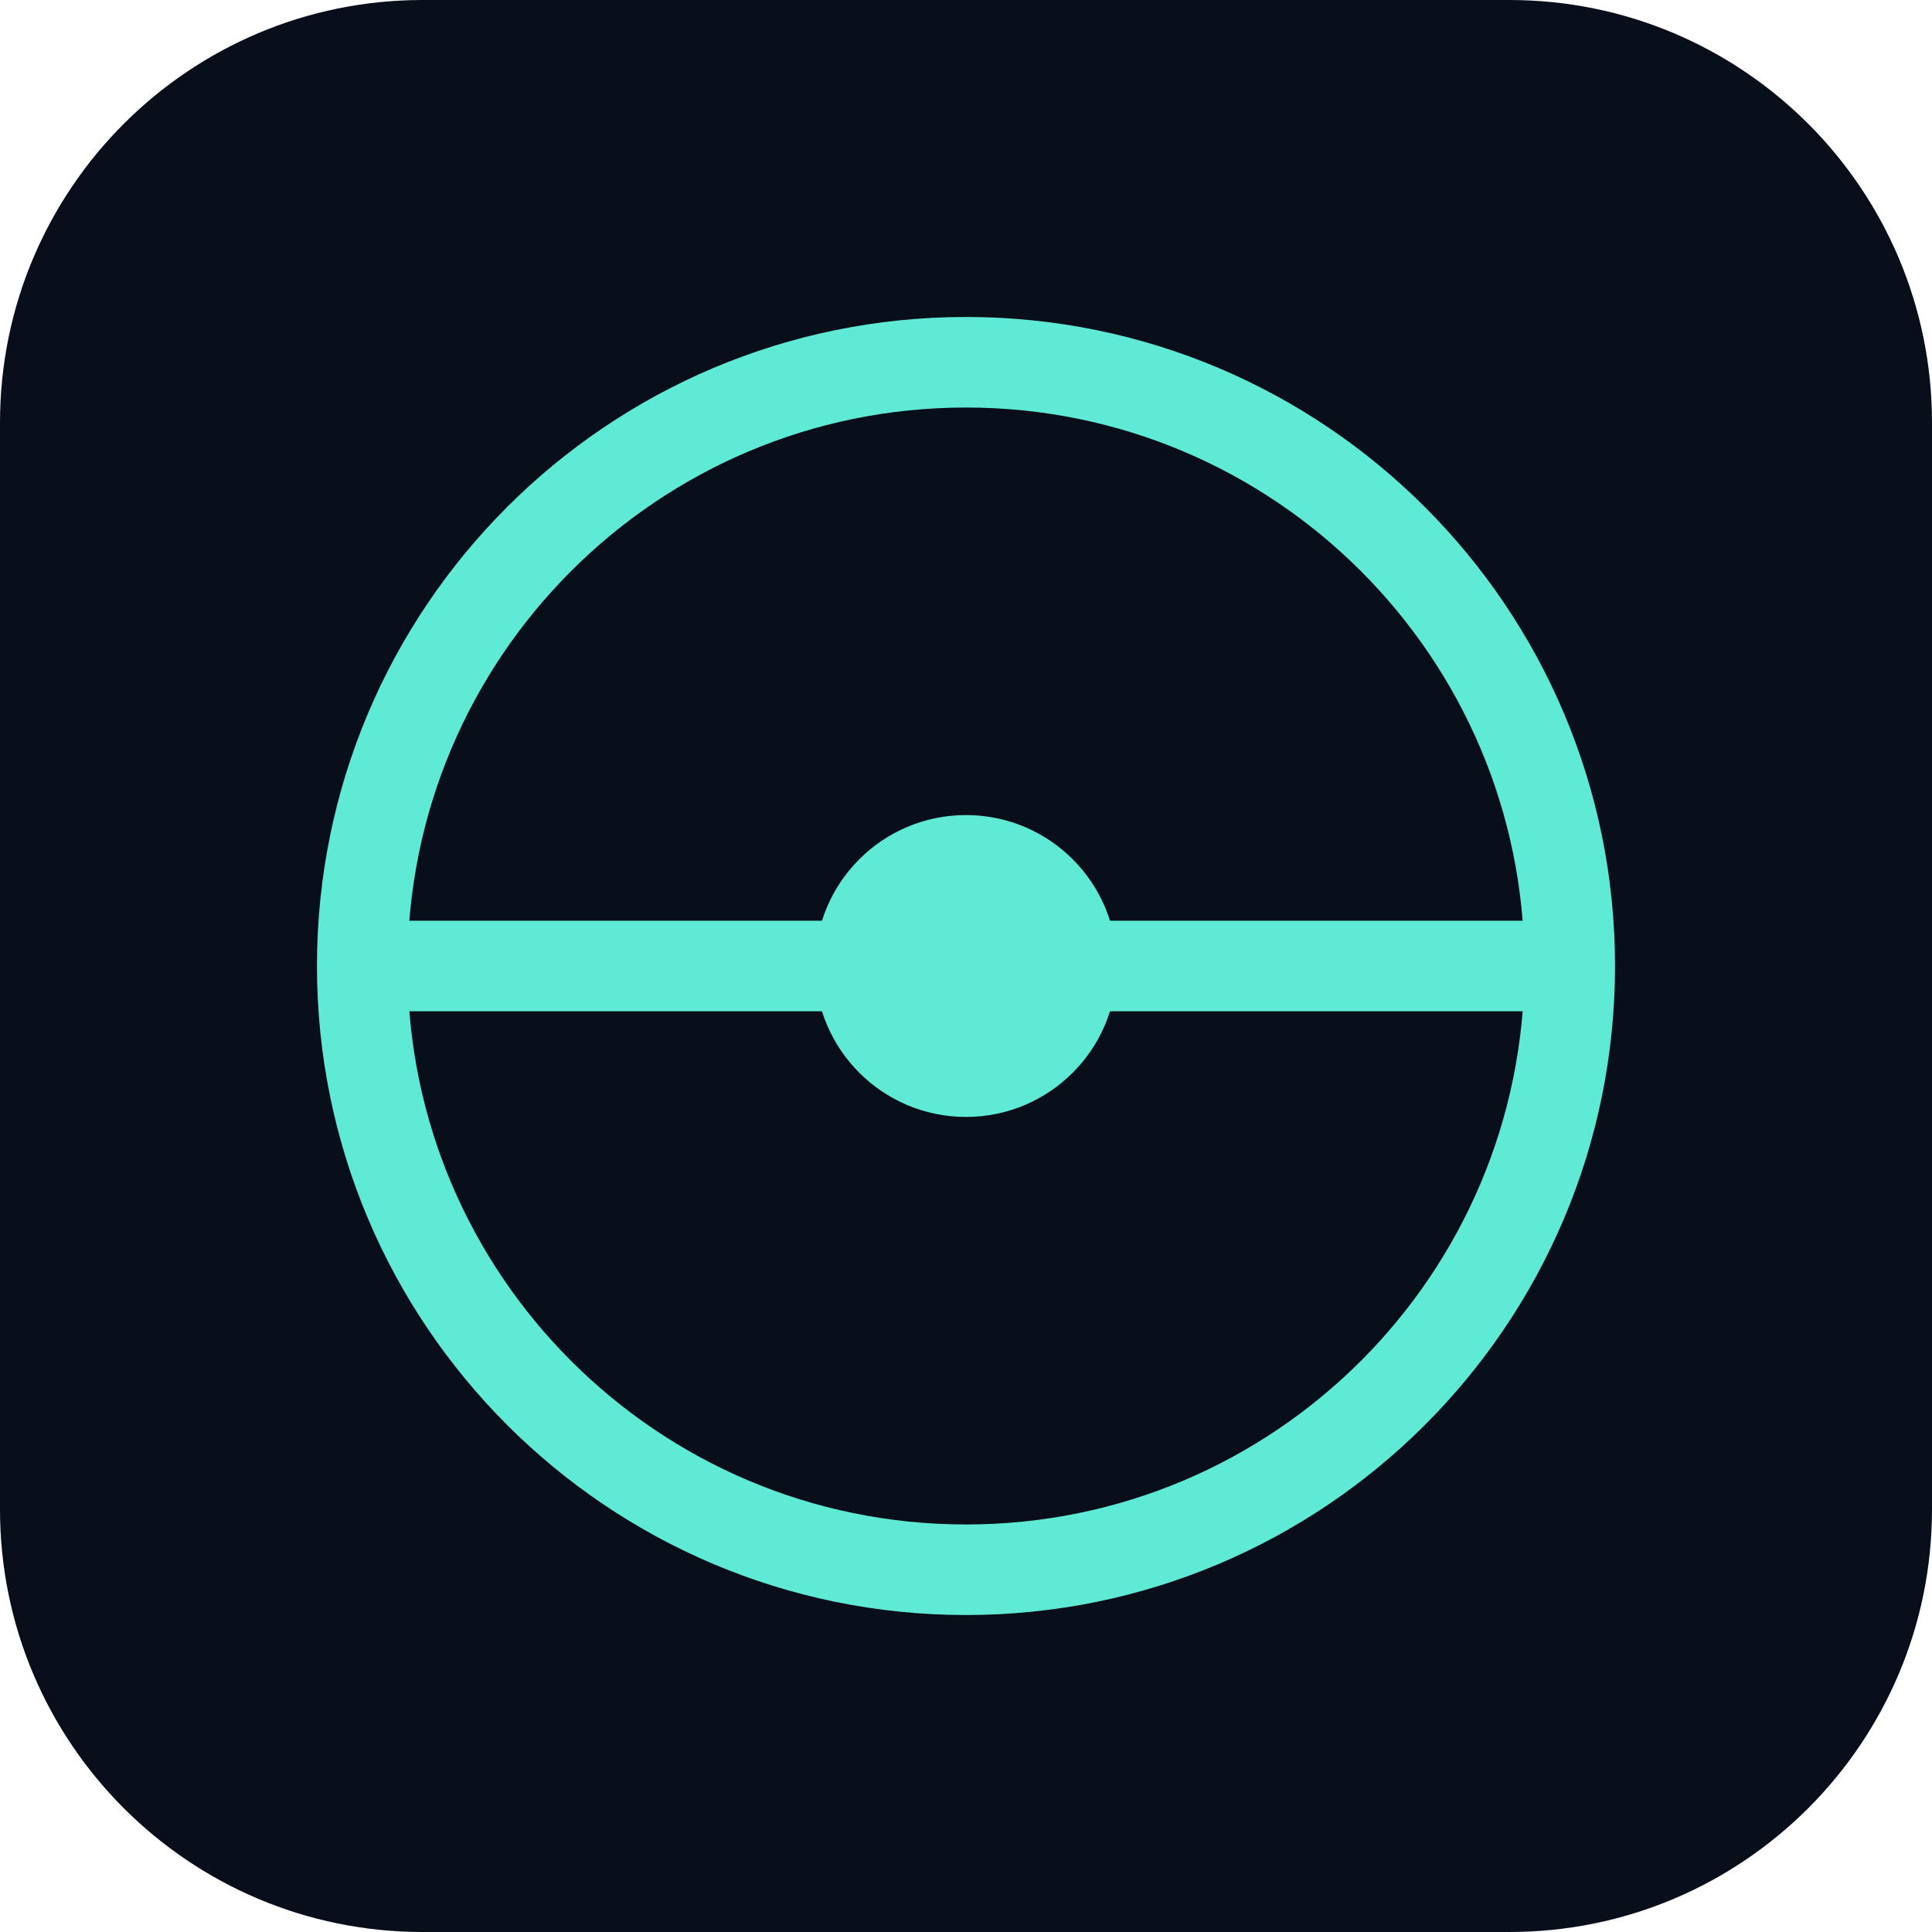
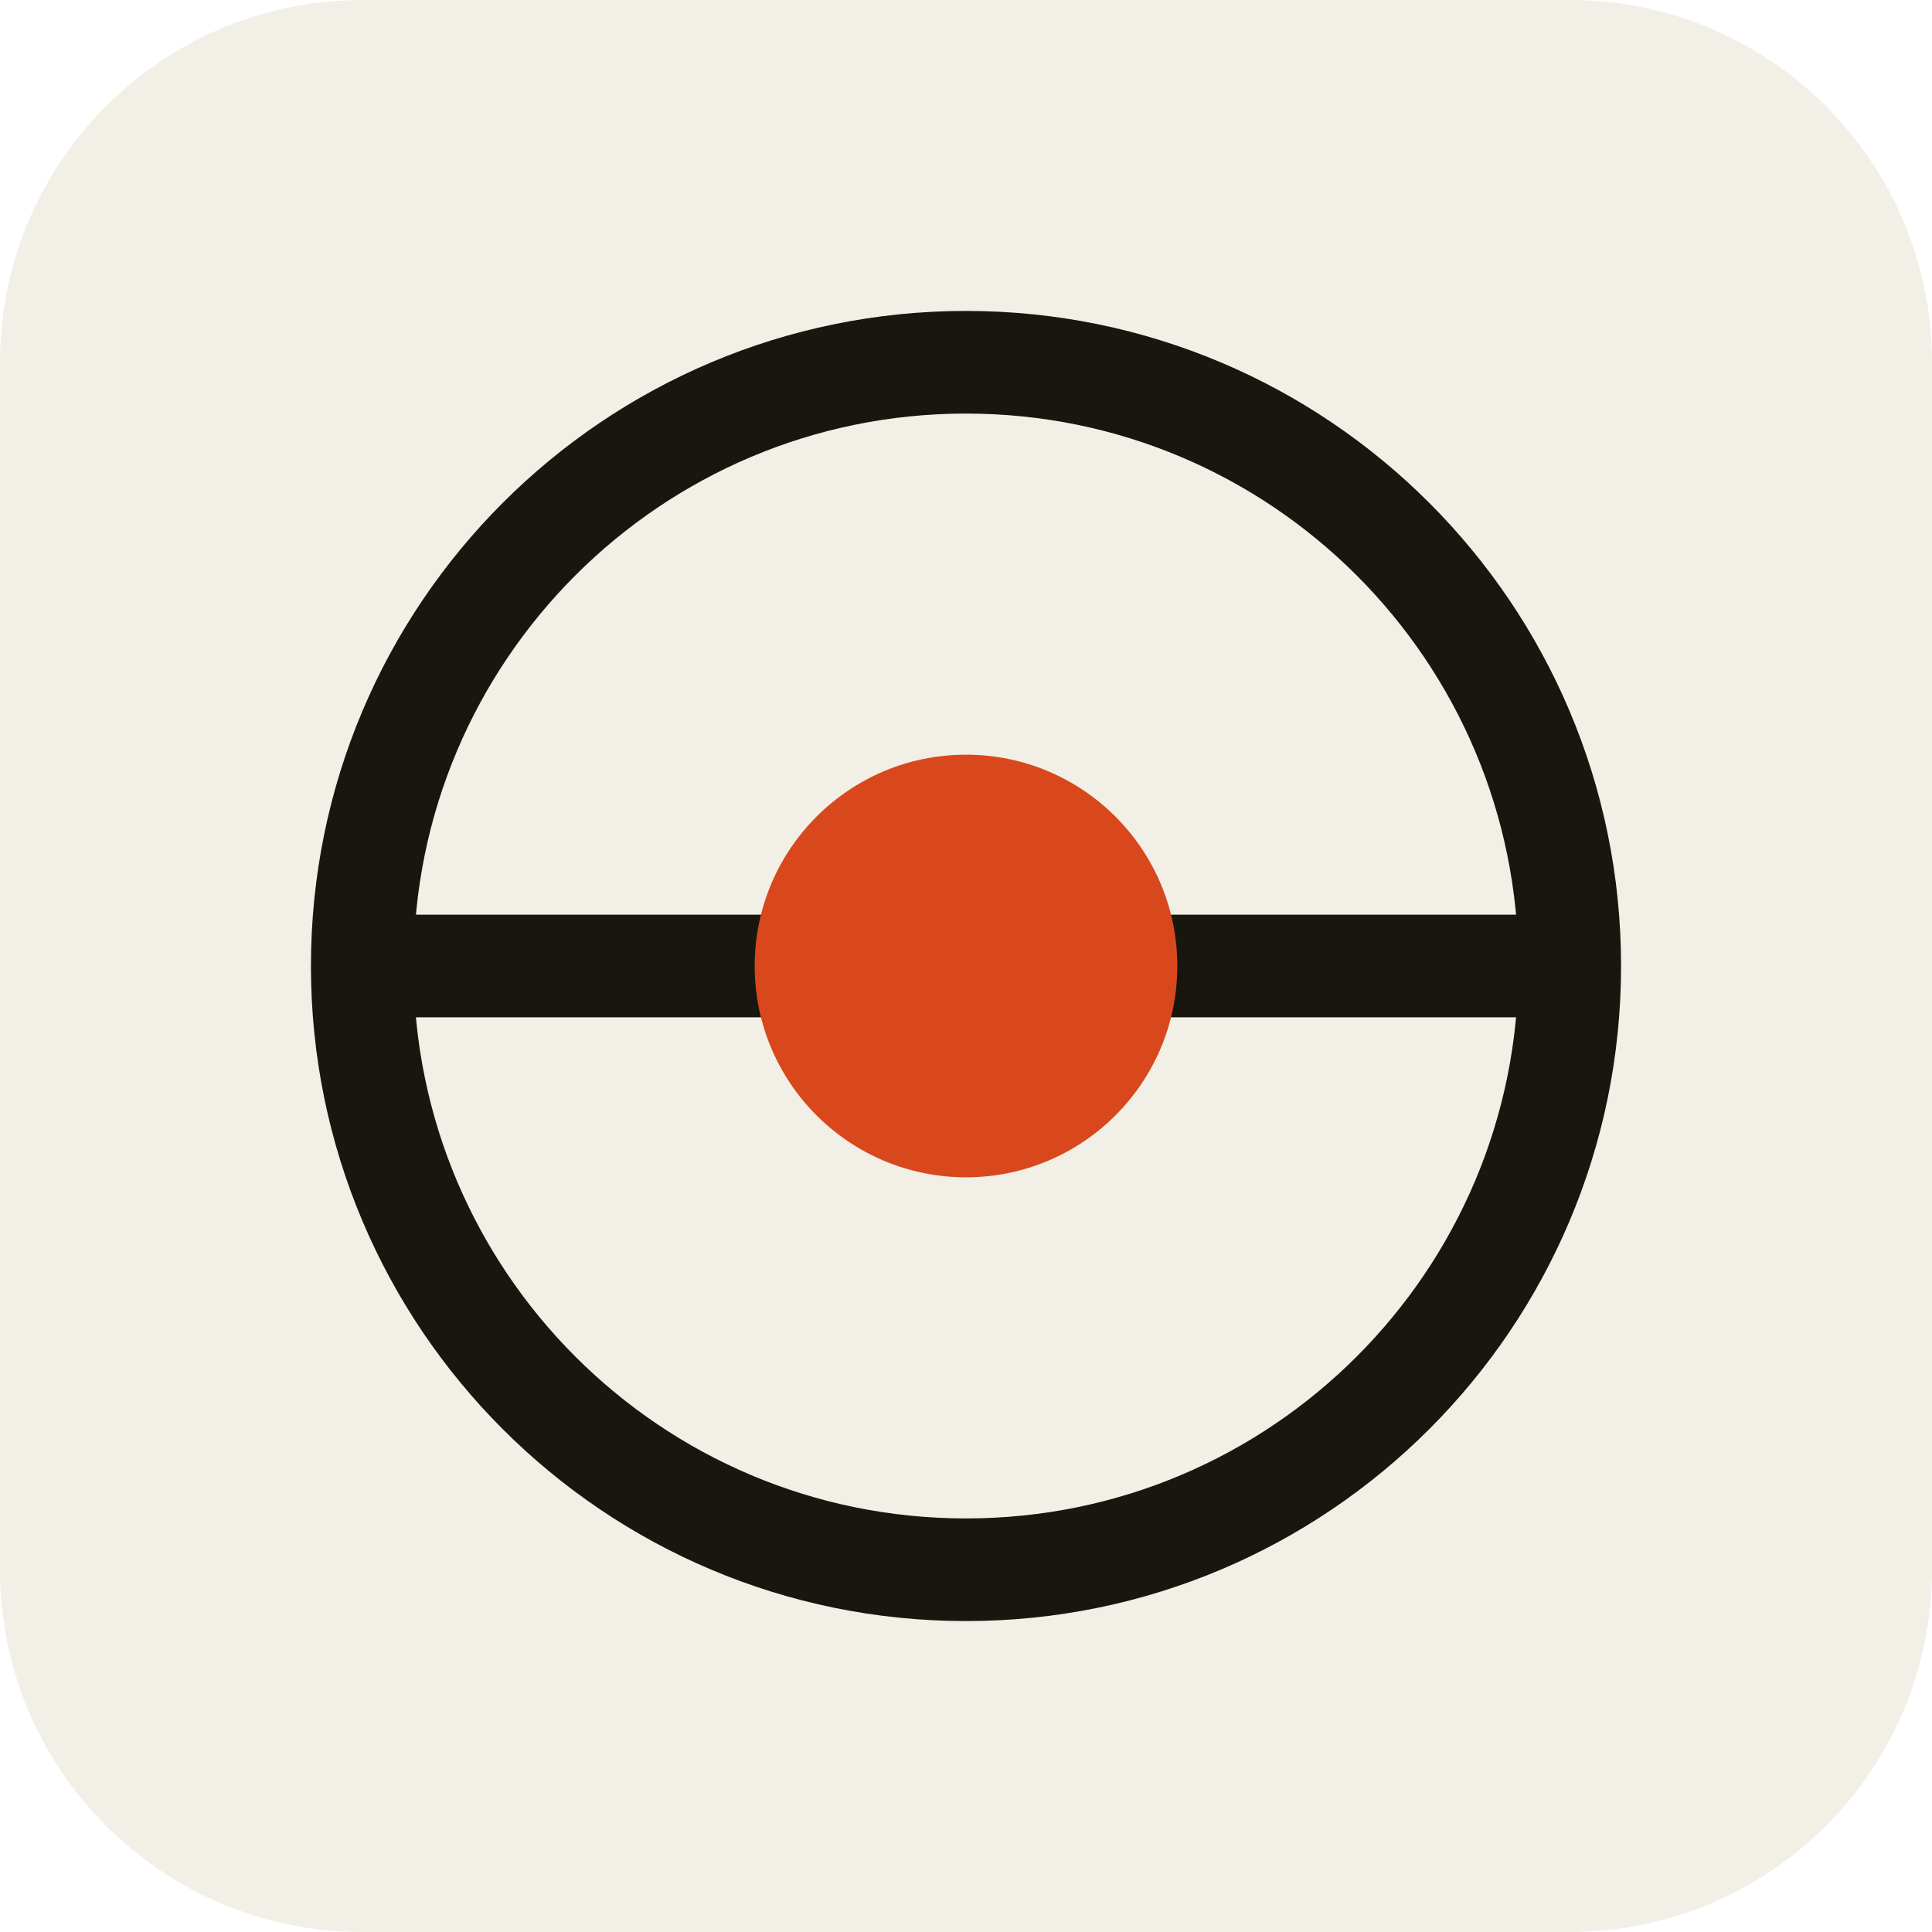
<svg xmlns="http://www.w3.org/2000/svg" viewBox="0 0 64 64">
-   <rect width="64" height="64" rx="14" fill="#080e1a" />
-   <circle cx="32" cy="32" r="20" fill="none" stroke="#5eead4" stroke-width="3" />
-   <path d="M12 32h40" stroke="#5eead4" stroke-width="3" />
-   <circle cx="32" cy="32" r="5" fill="#5eead4" />
+   <rect width="64" height="64" rx="12" fill="#f2efe6" />
+   <circle cx="32" cy="32" r="20" fill="none" stroke="#17170f" stroke-width="3.4" />
+   <path d="M12 32h40" stroke="#17170f" stroke-width="3.4" />
+   <circle cx="32" cy="32" r="7" fill="#d9481c" />
</svg>
